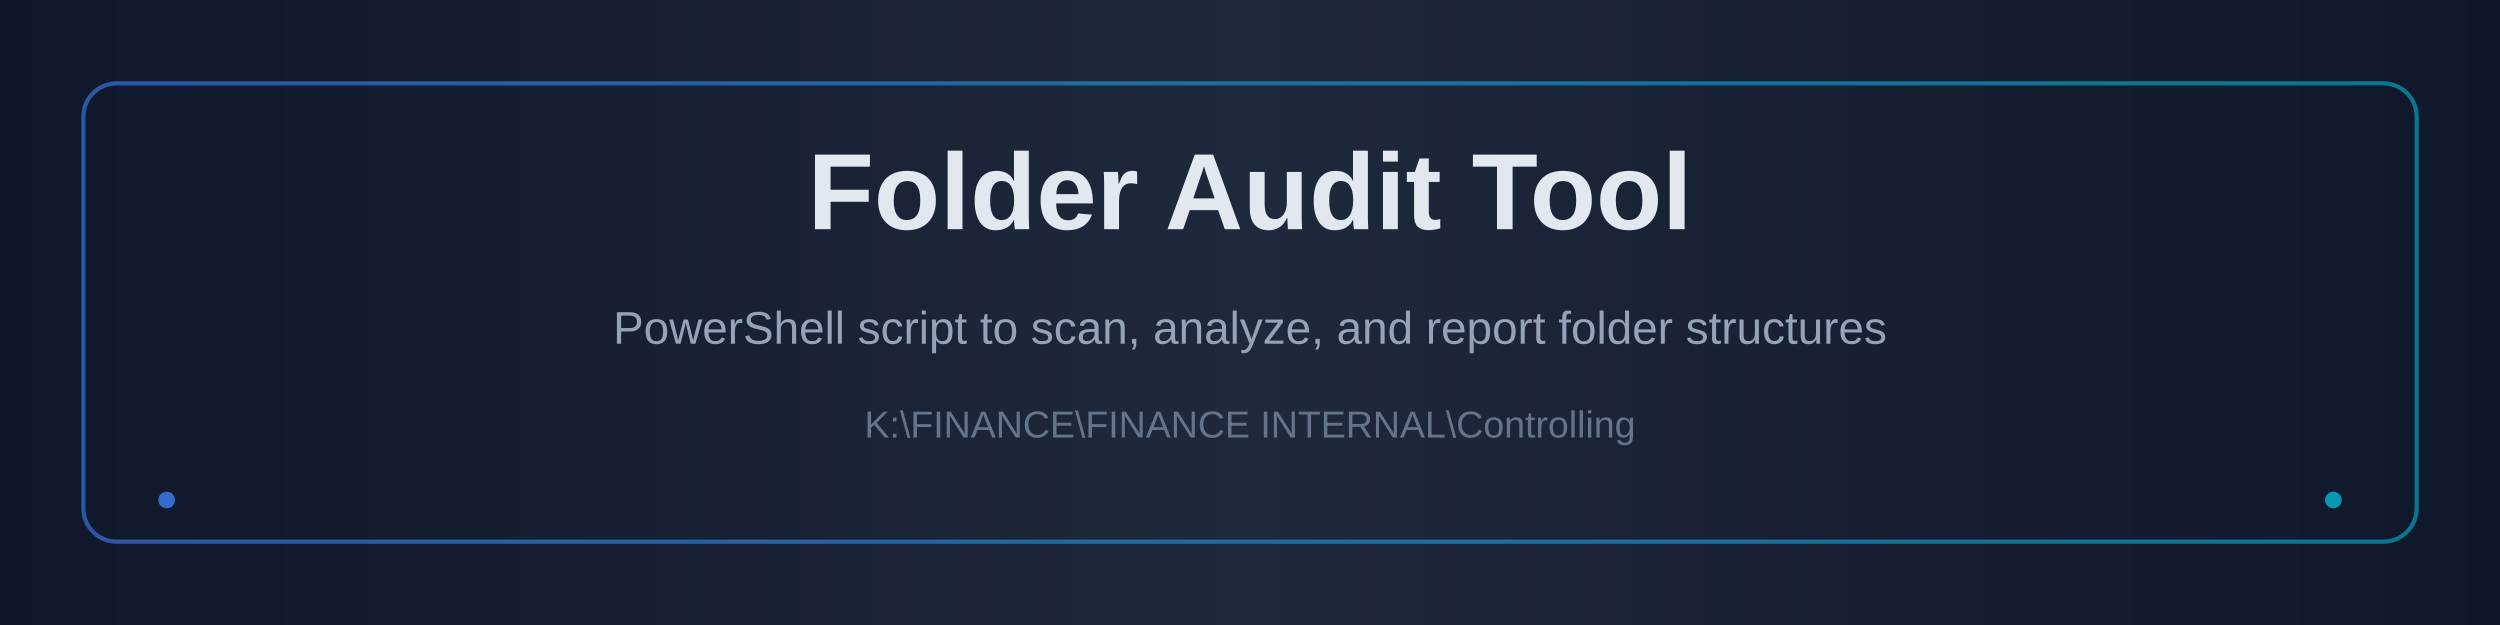
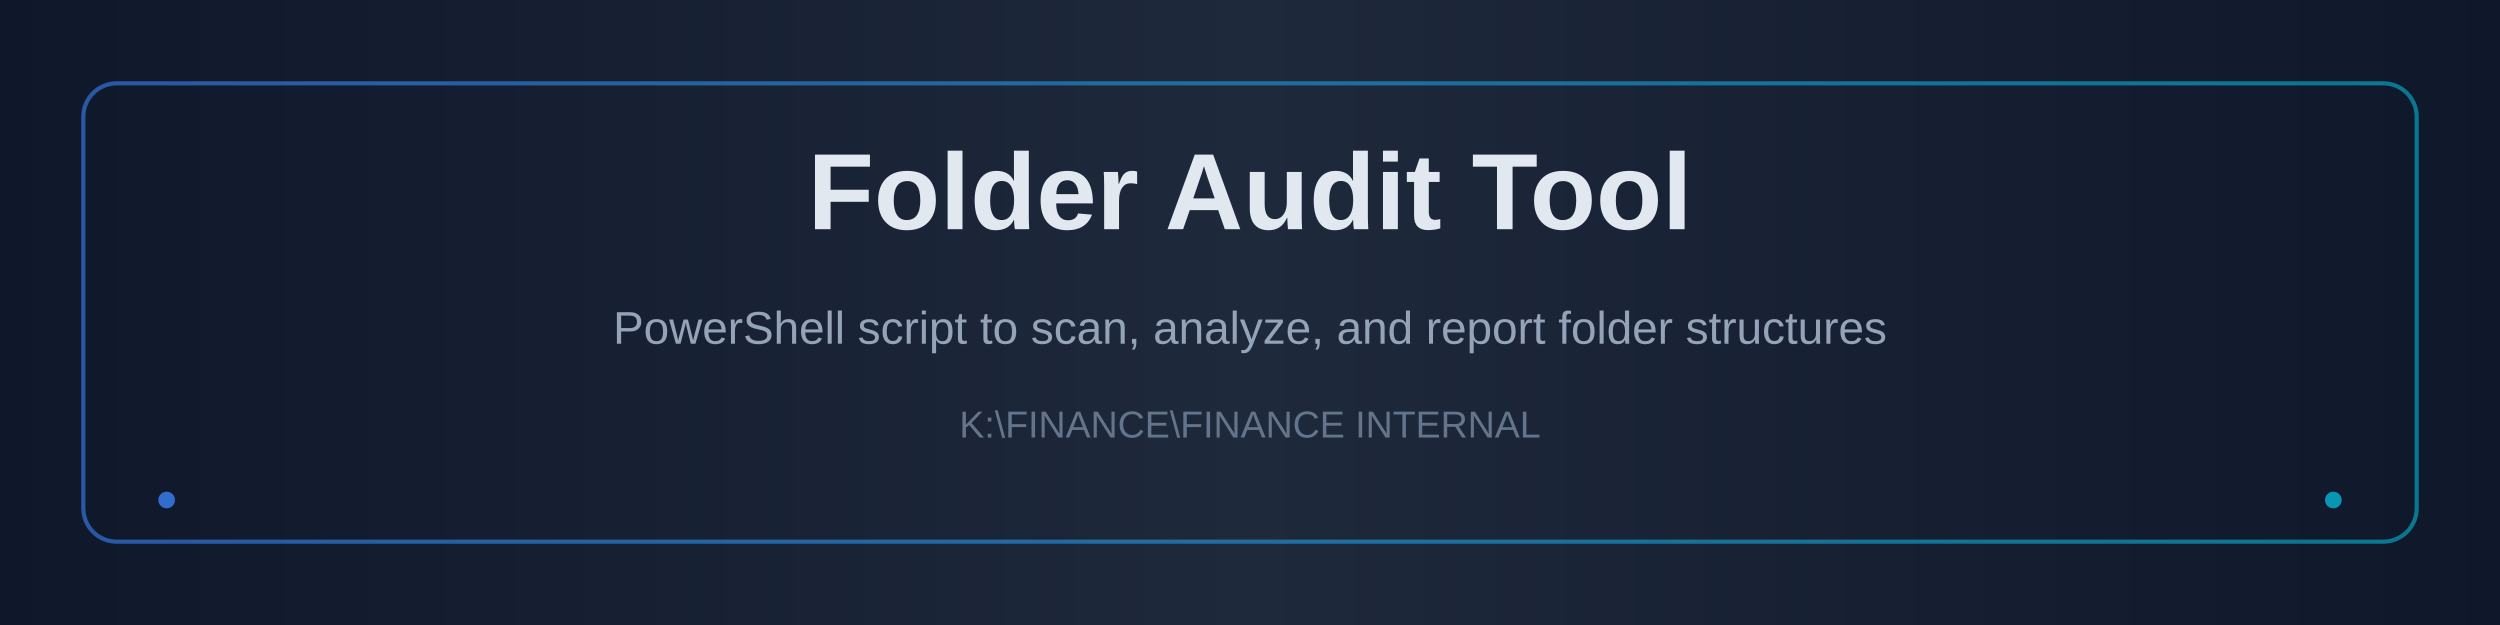
<svg xmlns="http://www.w3.org/2000/svg" width="1200" height="300" viewBox="0 0 1200 300">
  <defs>
    <linearGradient id="bg" x1="0%" y1="0%" x2="100%" y2="0%">
      <stop offset="0%" style="stop-color:#0f172a;stop-opacity:1" />
      <stop offset="50%" style="stop-color:#1e293b;stop-opacity:1" />
      <stop offset="100%" style="stop-color:#0f172a;stop-opacity:1" />
    </linearGradient>
    <linearGradient id="accent" x1="0%" y1="0%" x2="100%" y2="0%">
      <stop offset="0%" style="stop-color:#3b82f6;stop-opacity:1" />
      <stop offset="100%" style="stop-color:#06b6d4;stop-opacity:1" />
    </linearGradient>
  </defs>
  <rect width="1200" height="300" fill="url(#bg)" />
  <rect x="40" y="40" width="1120" height="220" rx="16" fill="none" stroke="url(#accent)" stroke-width="2" opacity="0.6" />
  <text x="600" y="110" font-family="Segoe UI, Arial, sans-serif" font-size="52" font-weight="700" fill="#e2e8f0" text-anchor="middle">Folder Audit Tool</text>
  <text x="600" y="165" font-family="Segoe UI, Arial, sans-serif" font-size="22" fill="#94a3b8" text-anchor="middle">PowerShell script to scan, analyze, and report folder structures</text>
-   <text x="600" y="210" font-family="Segoe UI, Arial, sans-serif" font-size="18" fill="#64748b" text-anchor="middle">K:\FINANCE\FINANCE INTERNAL\Controlling</text>
+   <text x="600" y="210" font-family="Segoe UI, Arial, sans-serif" font-size="18" fill="#64748b" text-anchor="middle">K:\FINANCE\FINANCE INTERNAL</text>
  <circle cx="80" cy="240" r="4" fill="#3b82f6" opacity="0.8" />
  <circle cx="1120" cy="240" r="4" fill="#06b6d4" opacity="0.8" />
  <line x1="90" y1="240" x2="1110" y2="240" stroke="url(#accent)" stroke-width="1" opacity="0.4" />
</svg>
